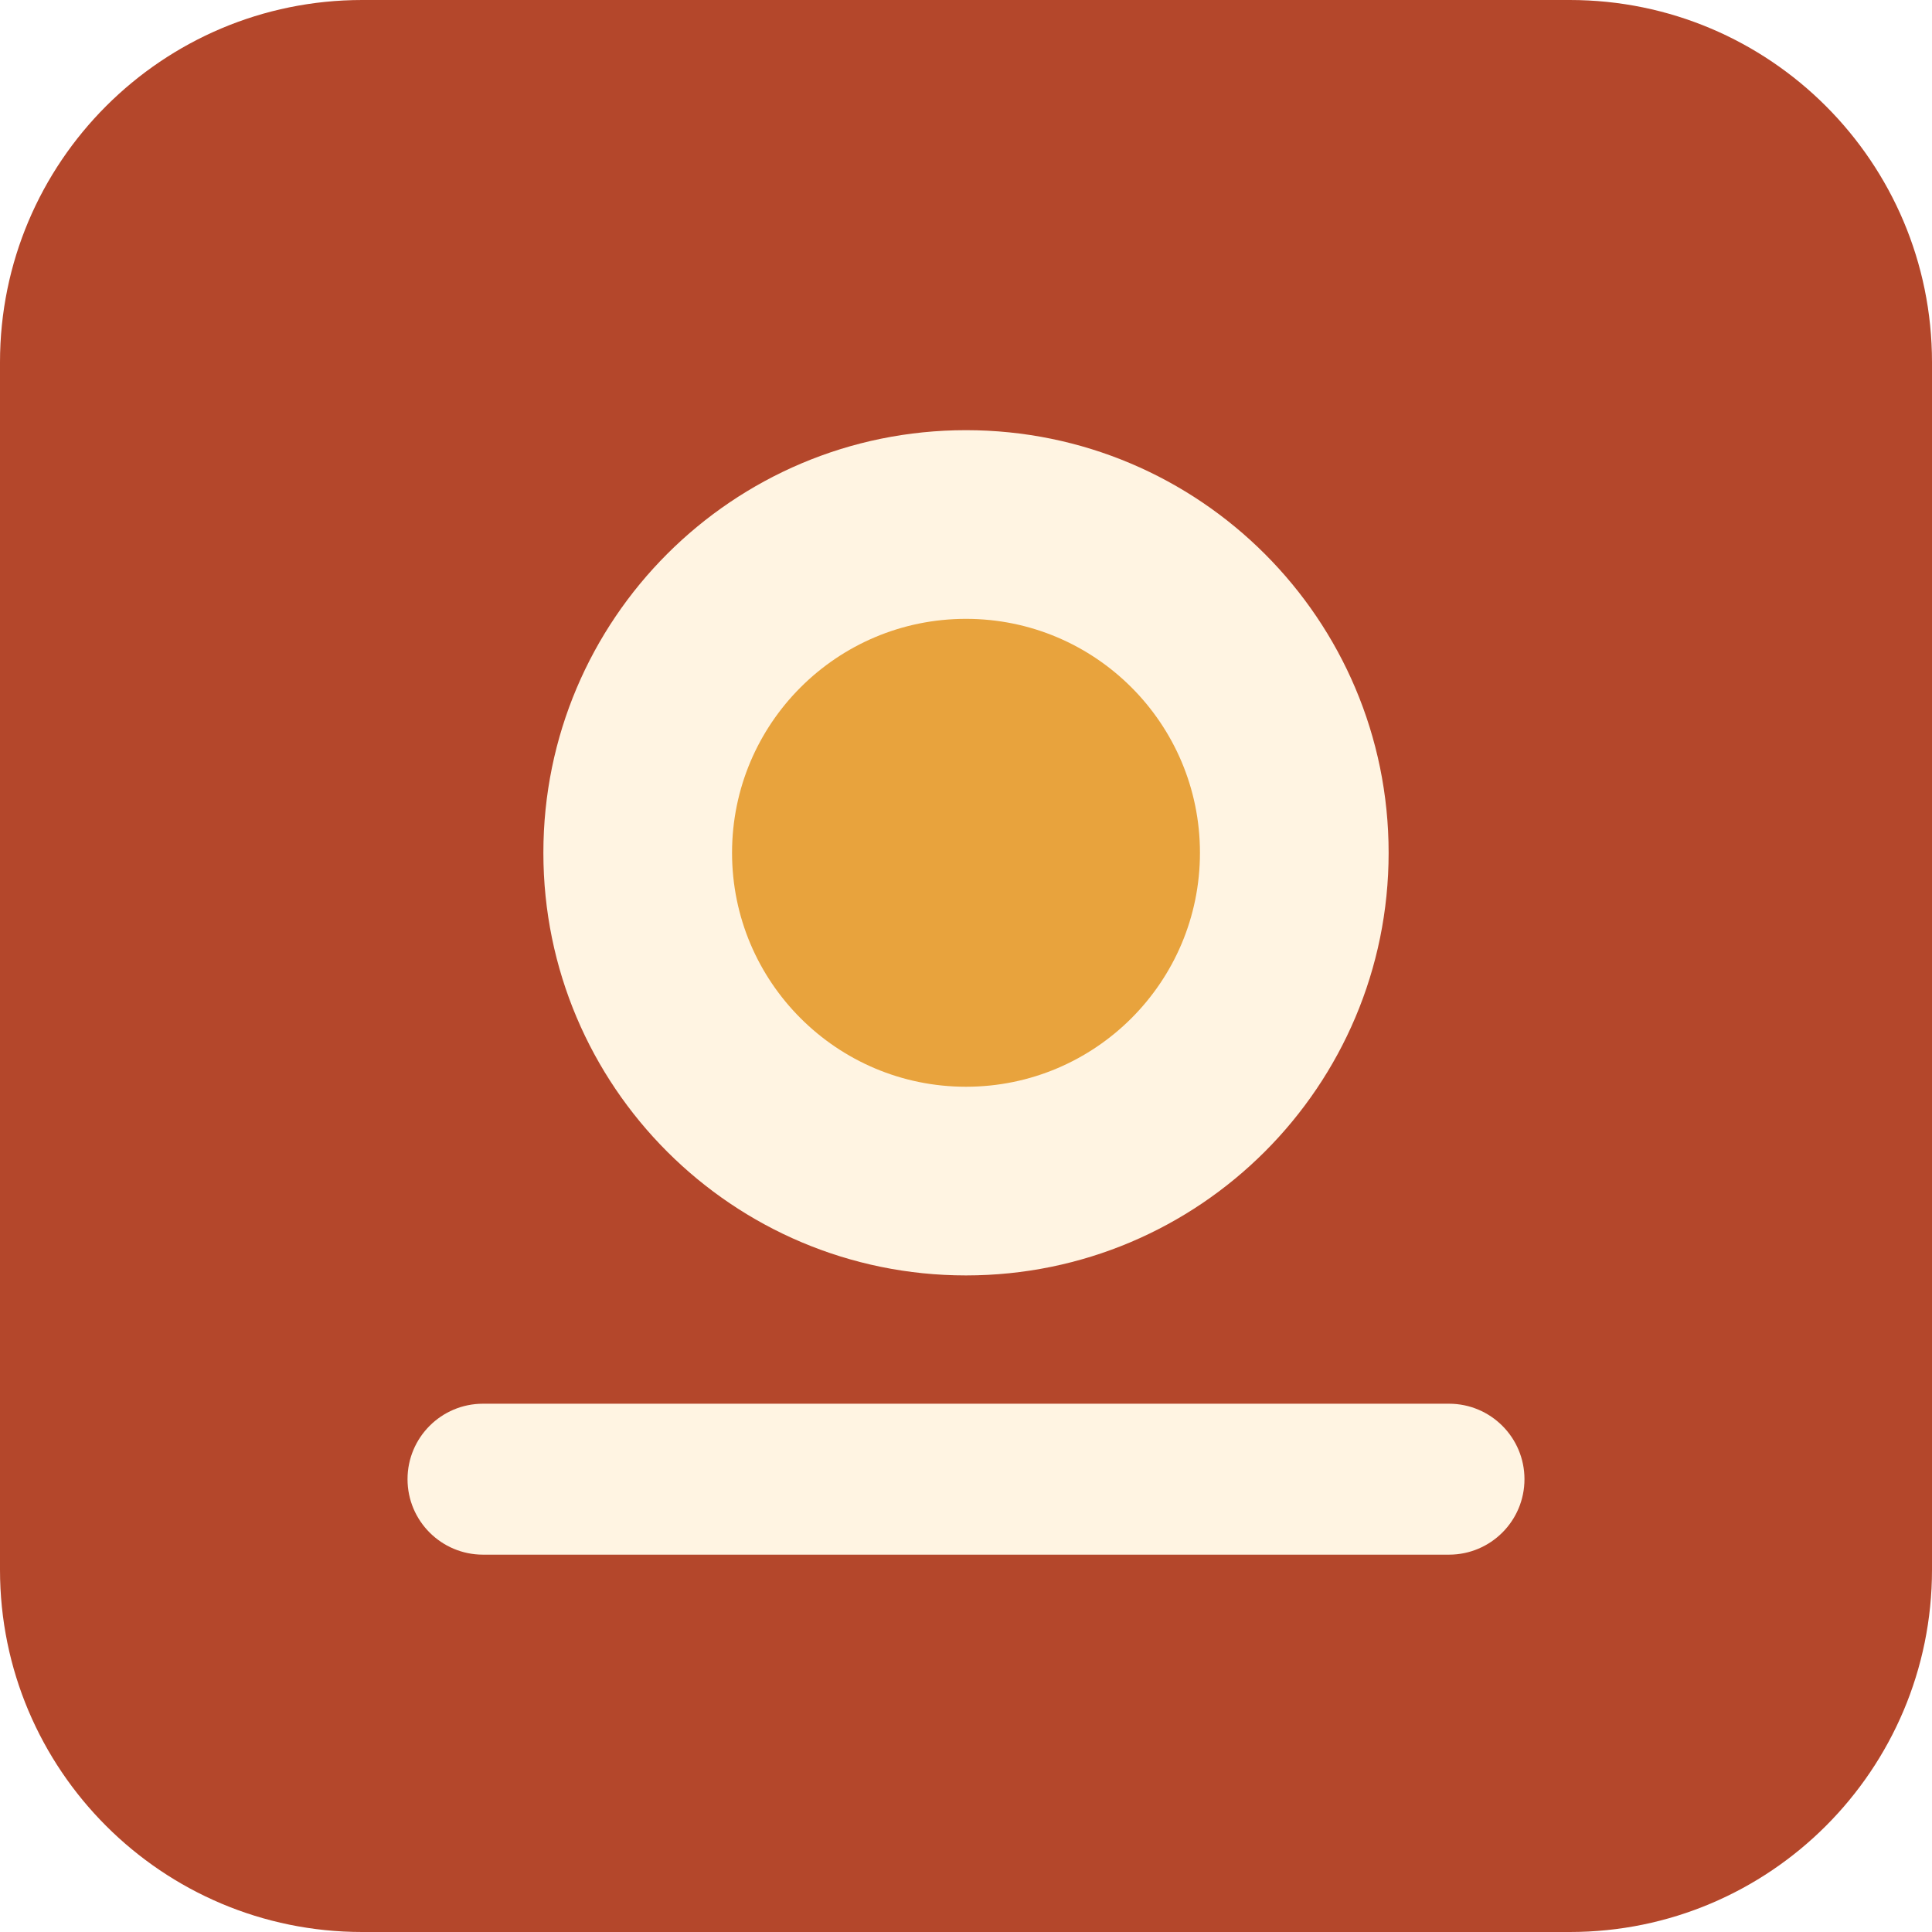
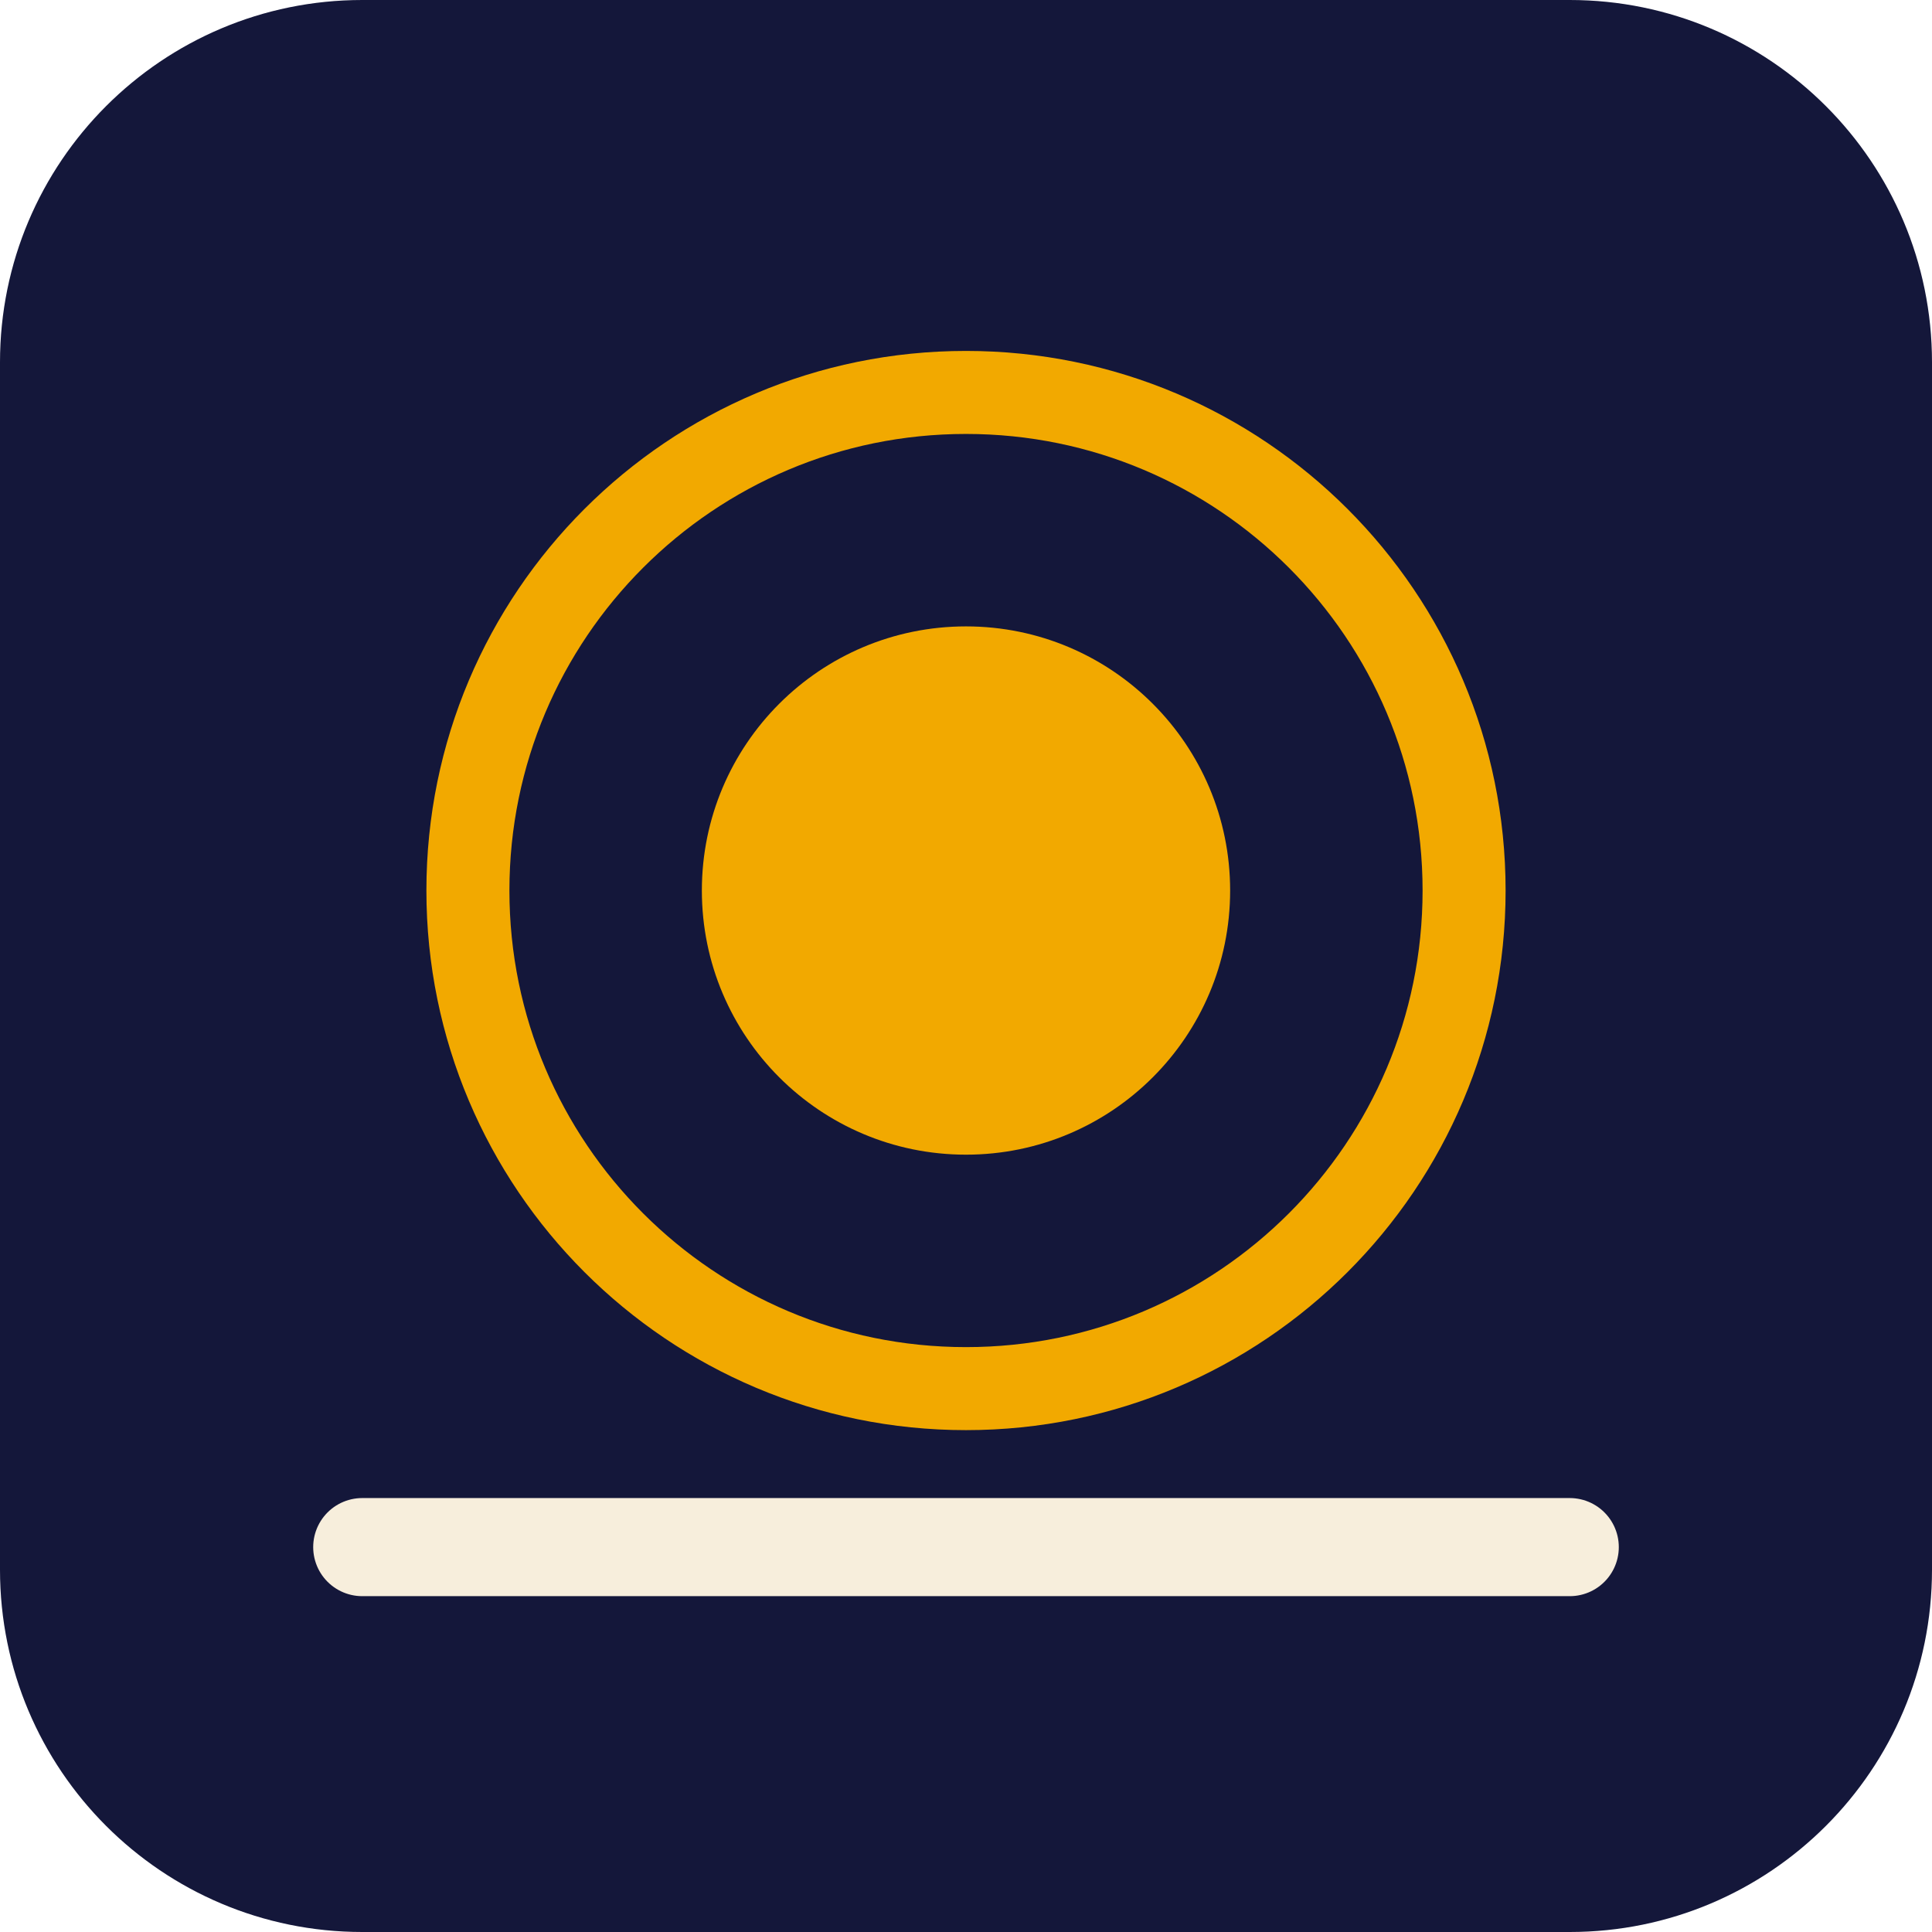
<svg xmlns="http://www.w3.org/2000/svg" viewBox="0 0 512 512">
-   <rect width="512" height="512" rx="96" fill="#b4472b" />
-   <circle cx="256" cy="226" r="112" fill="#fff4e2" />
-   <circle cx="256" cy="226" r="62" fill="#e8a33d" />
-   <rect x="108" y="372" width="296" height="40" rx="20" fill="#fff4e2" />
+   <rect width="512" height="512" rx="96" fill="#14173a" />
+   <g fill="none" stroke="#f2a900" stroke-width="22">
+     <circle cx="256" cy="236" r="132" />
+     <circle cx="256" cy="236" r="70" fill="#f2a900" stroke="none" />
+   </g>
+   <path d="M96 410h320" stroke="#f7eedc" stroke-width="26" stroke-linecap="round" />
</svg>
